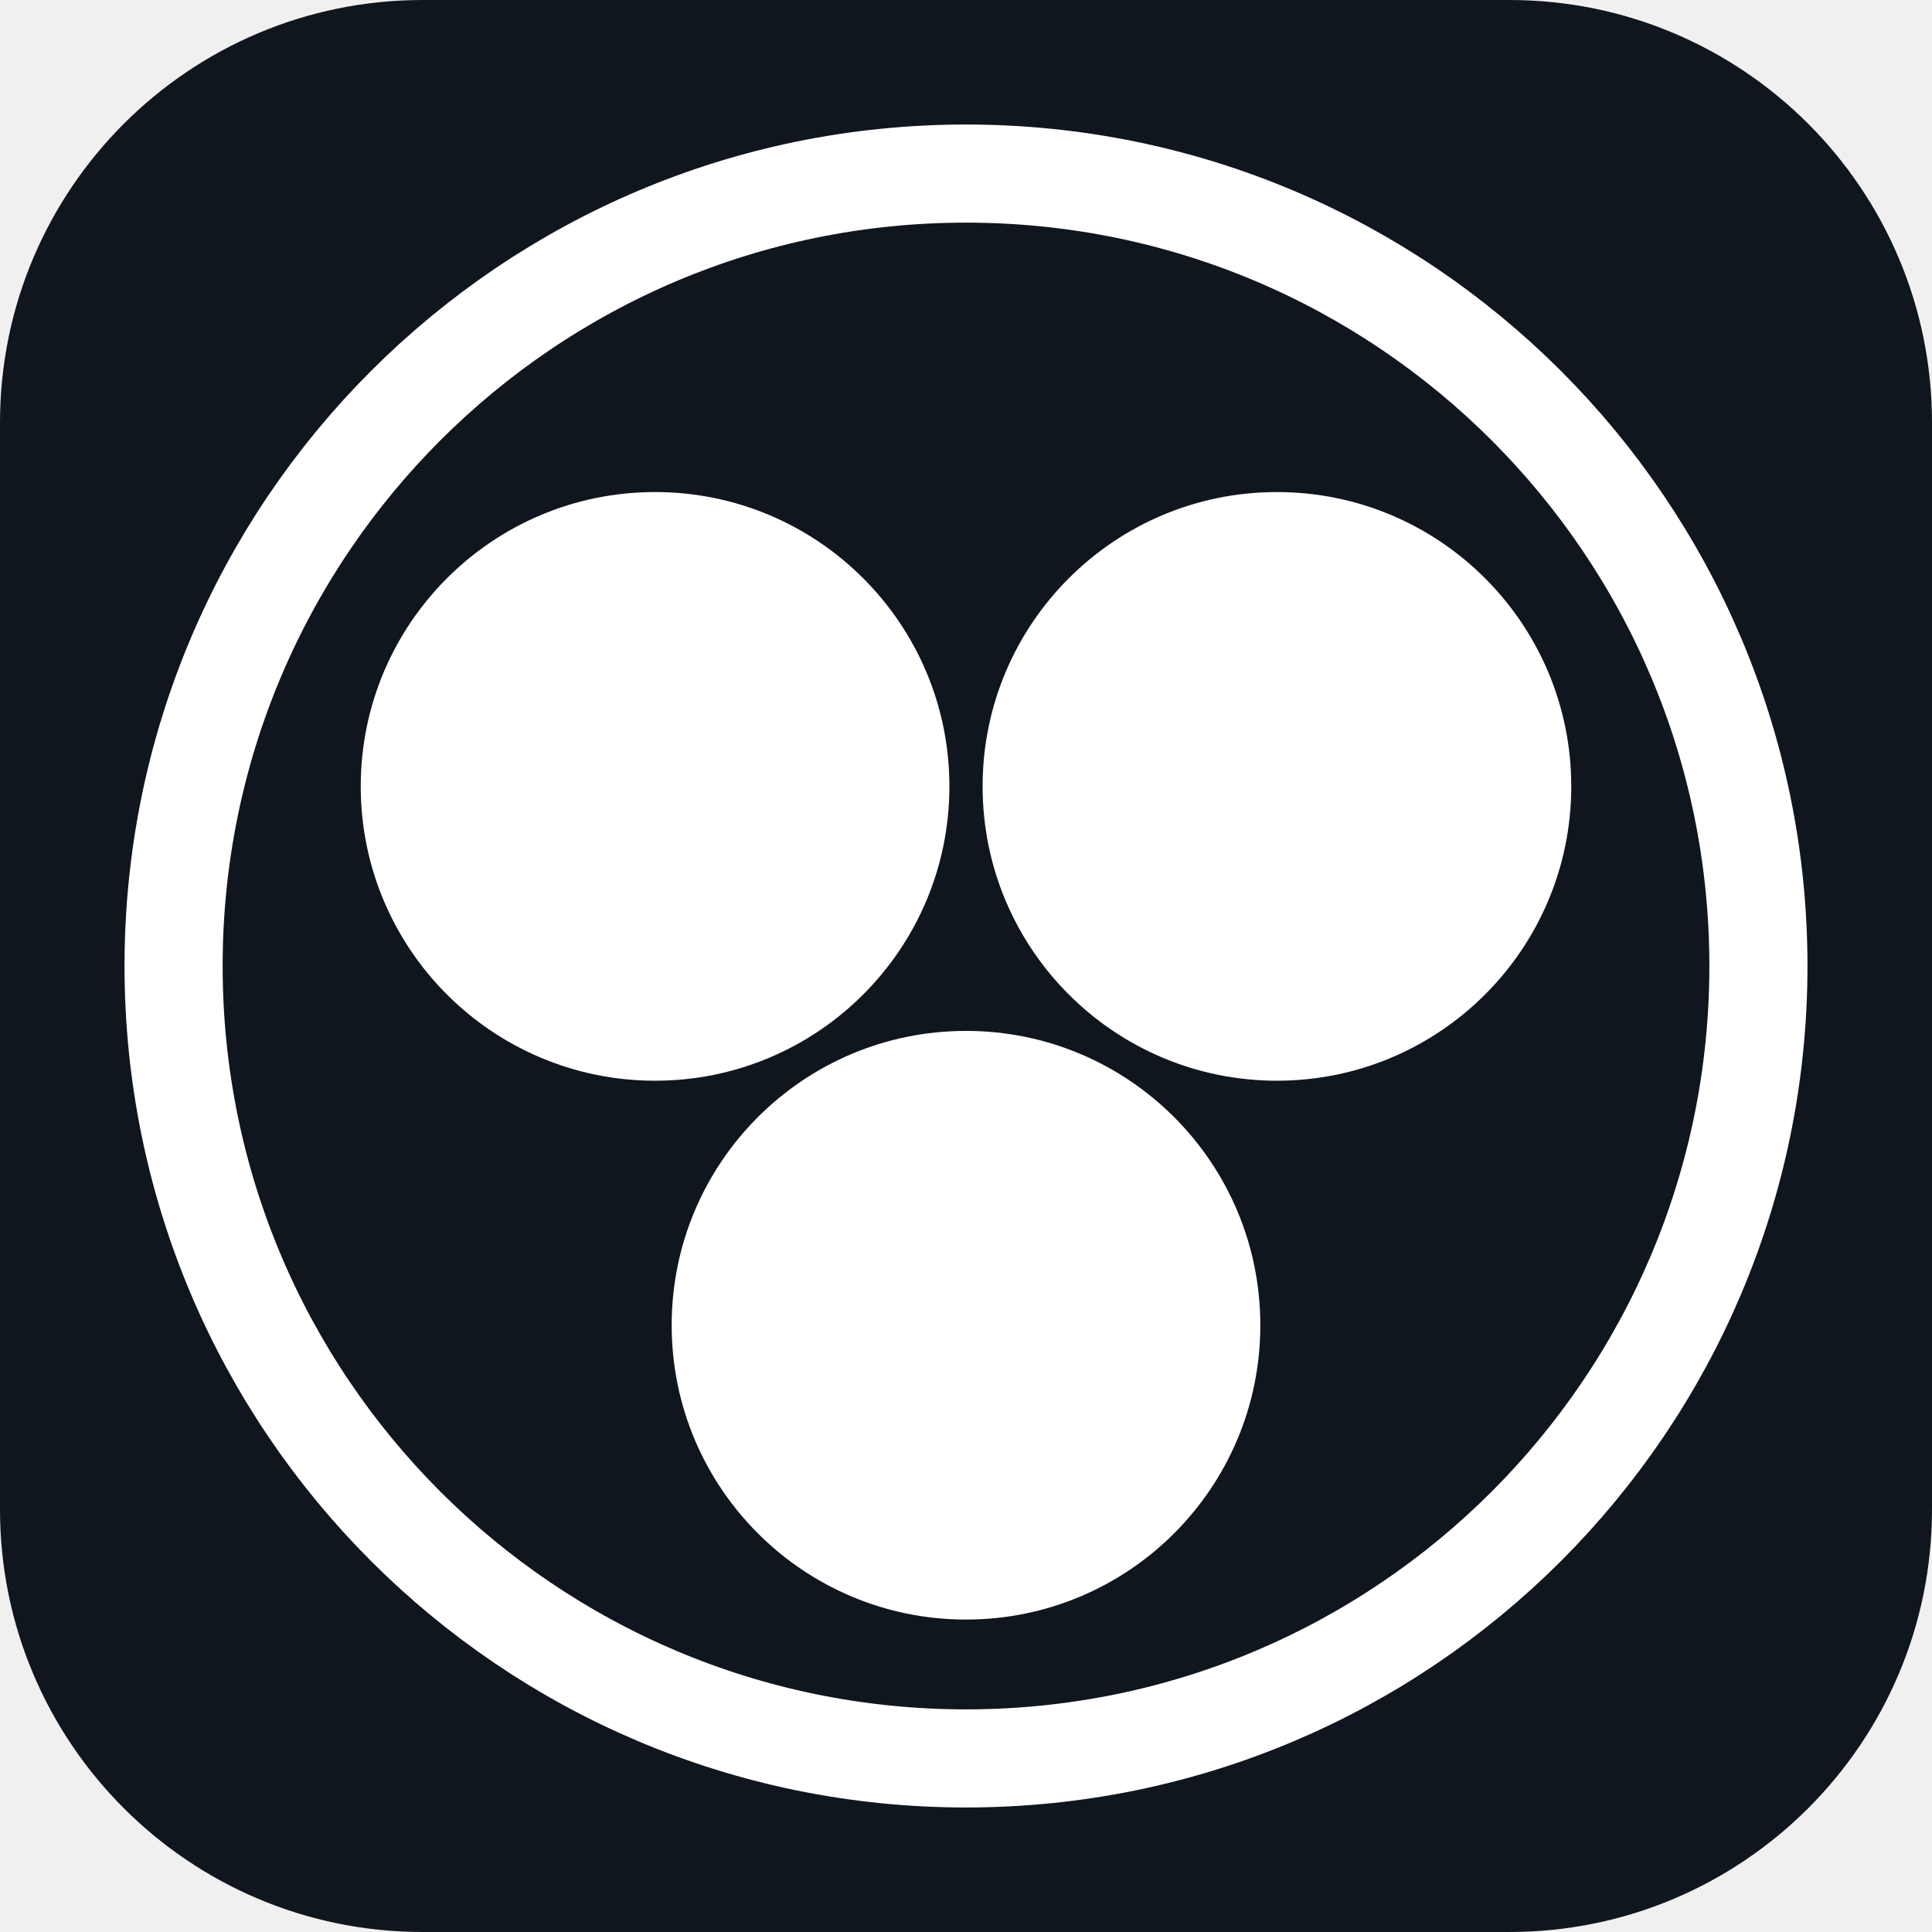
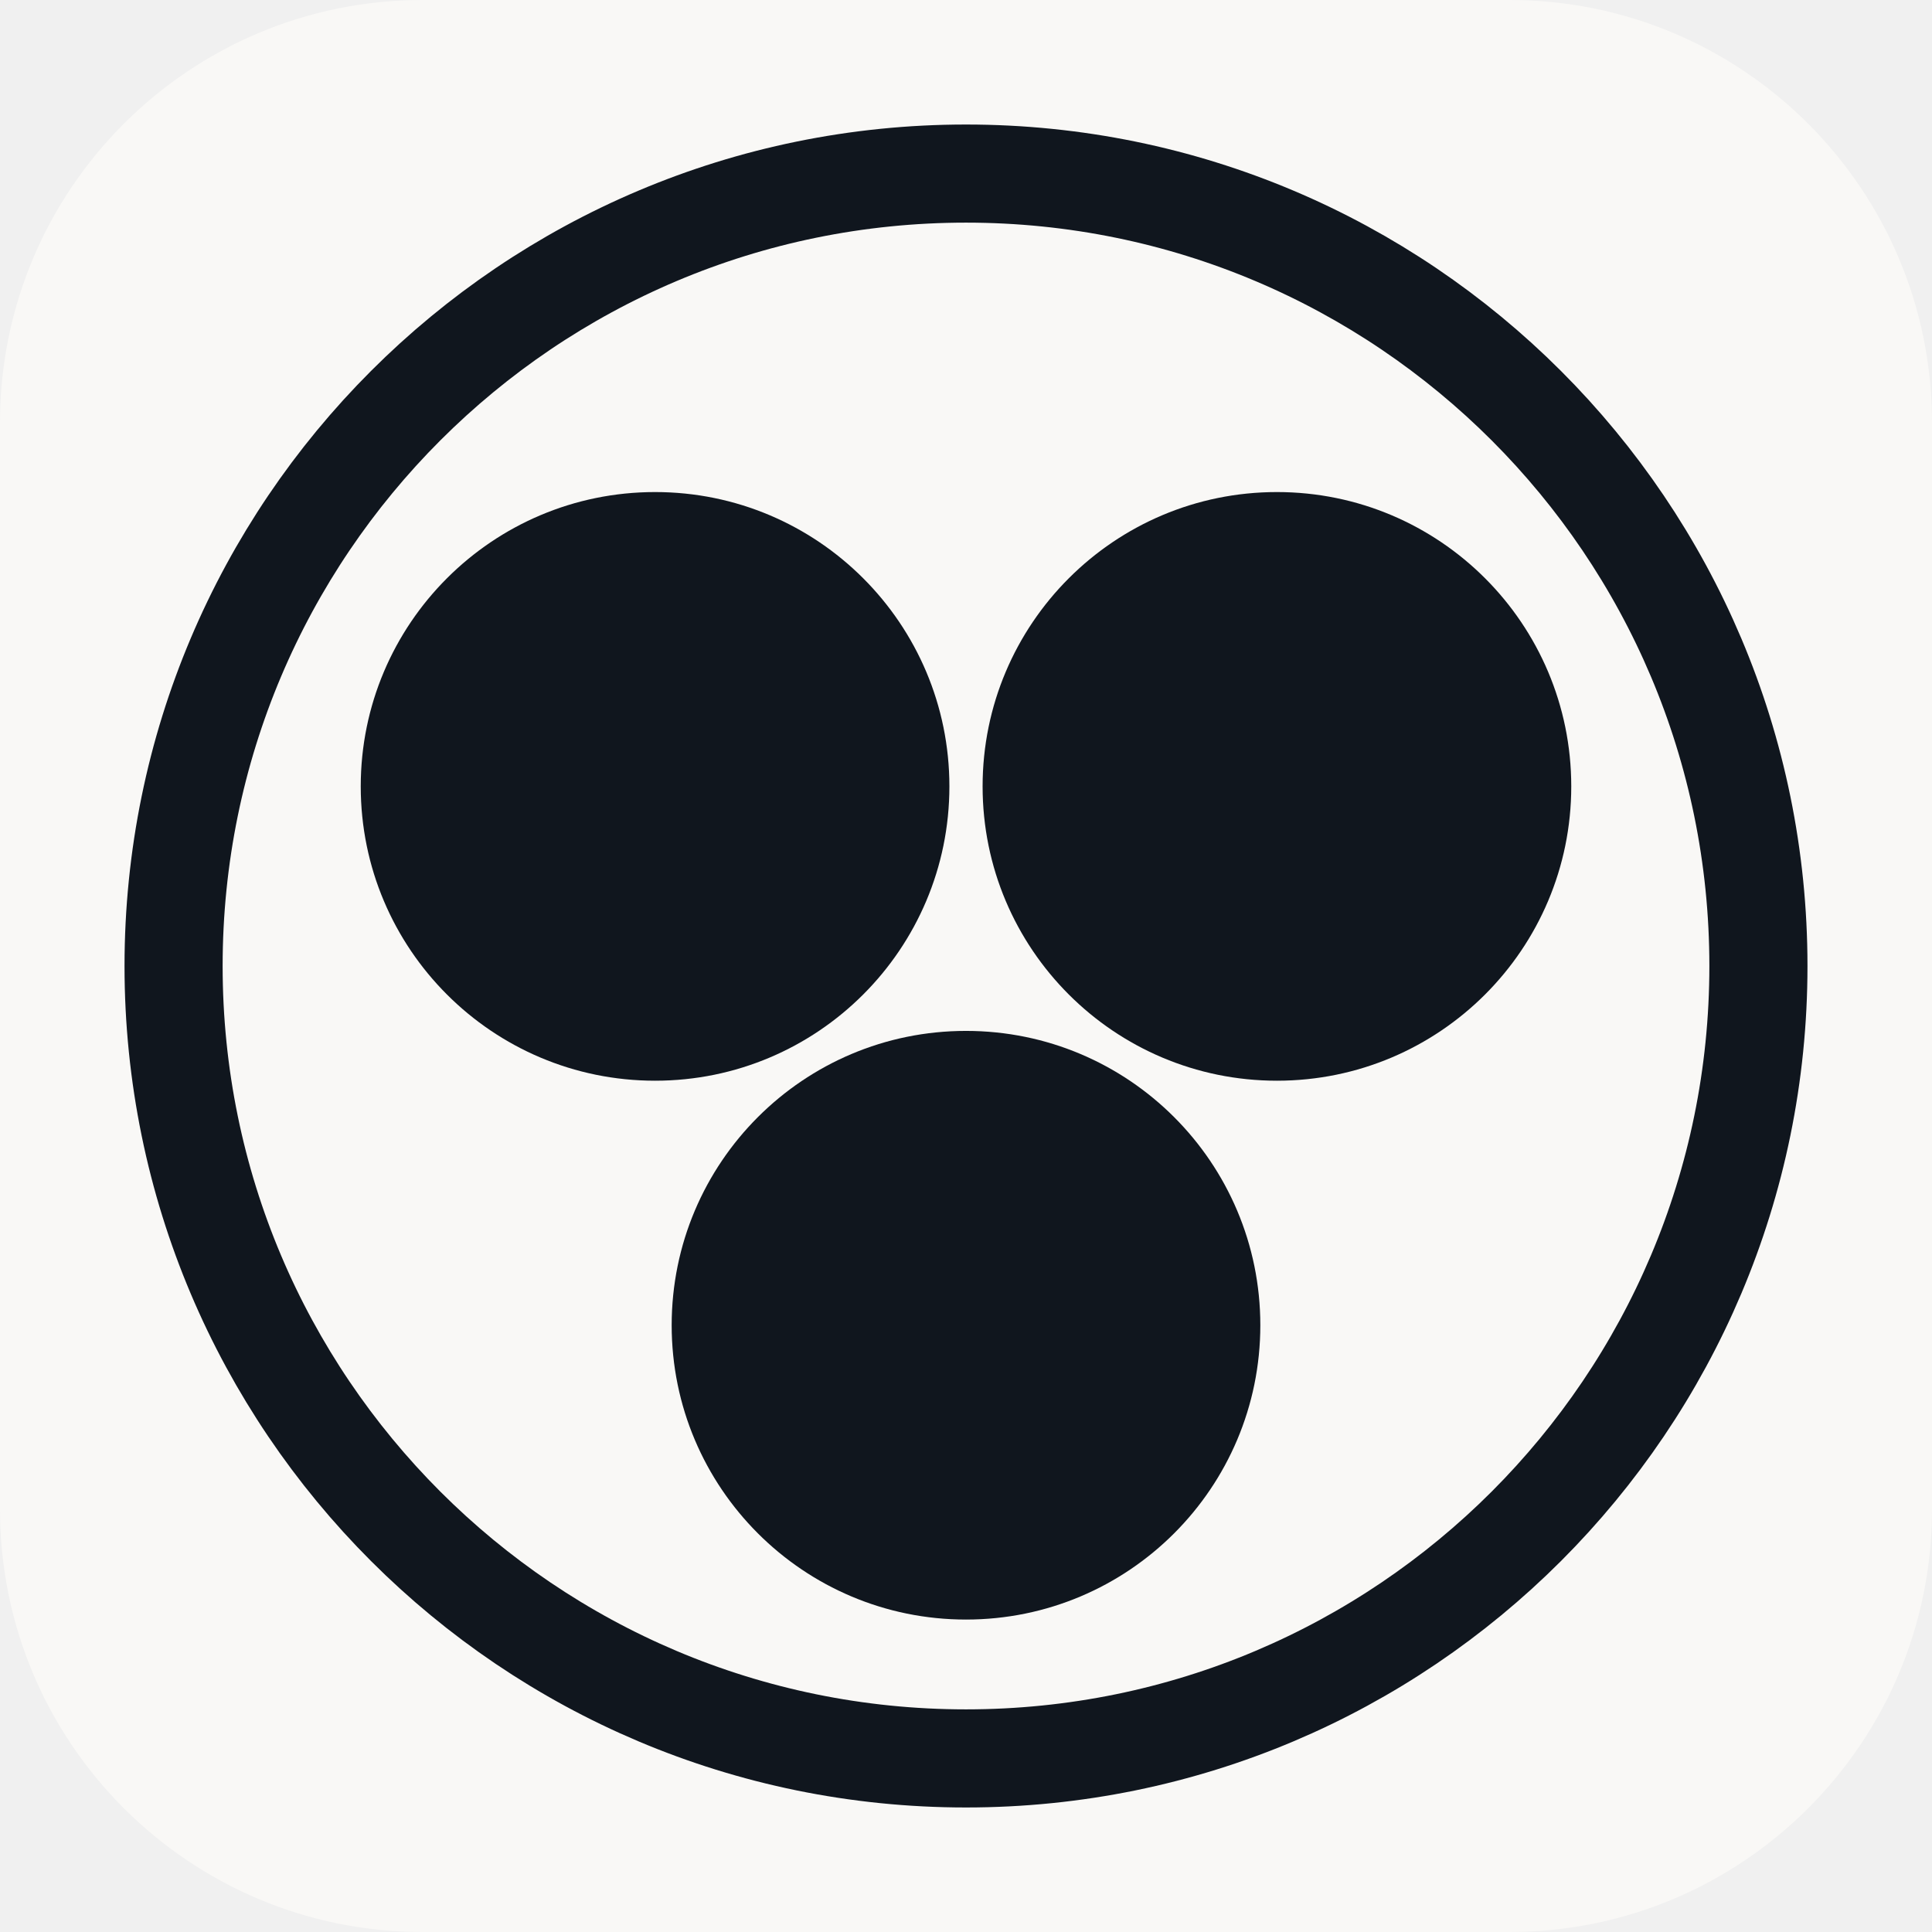
<svg xmlns="http://www.w3.org/2000/svg" width="512" height="512" viewBox="0 0 512 512" role="img" title="Tubesheet Layout Generator">
  <style>
    .bg { fill: #F9F8F6; }
-     .glyph { fill: #10161E; }
+     .glyph-fill { fill: #10161E; }
+     .glyph-stroke { fill: none; stroke: #10161E; }
    @media (prefers-color-scheme: dark) {
      .bg { fill: #10161E; }
-       .glyph { fill: #F9F8F6; }
+       .glyph-fill { fill: #F9F8F6; }
+       .glyph-stroke { stroke: #F9F8F6; }
    }
  </style>
  <defs>
    <clipPath id="squircle">
      <rect x="0" y="0" width="512" height="512" rx="112" ry="112" />
    </clipPath>
  </defs>
  <g clip-path="url(#squircle)">
-     <rect x="0" y="0" width="512" height="512" fill="#10161E" />
+     <rect class="bg" x="0" y="0" width="512" height="512" />
  </g>
-   <circle cx="256" cy="256" r="210" fill="none" stroke="#FFFFFF" stroke-width="26" />
-   <circle cx="256" cy="351.2" r="78" fill="#FFFFFF" />
-   <circle cx="173.6" cy="208.4" r="78" fill="#FFFFFF" />
-   <circle cx="338.4" cy="208.4" r="78" fill="#FFFFFF" />
+   <circle cx="256" cy="256" r="210" class="glyph-stroke" stroke-width="26" />
+   <circle cx="256" cy="351.2" r="78" class="glyph-fill" />
+   <circle cx="173.6" cy="208.4" r="78" class="glyph-fill" />
+   <circle cx="338.4" cy="208.4" r="78" class="glyph-fill" />
</svg>
